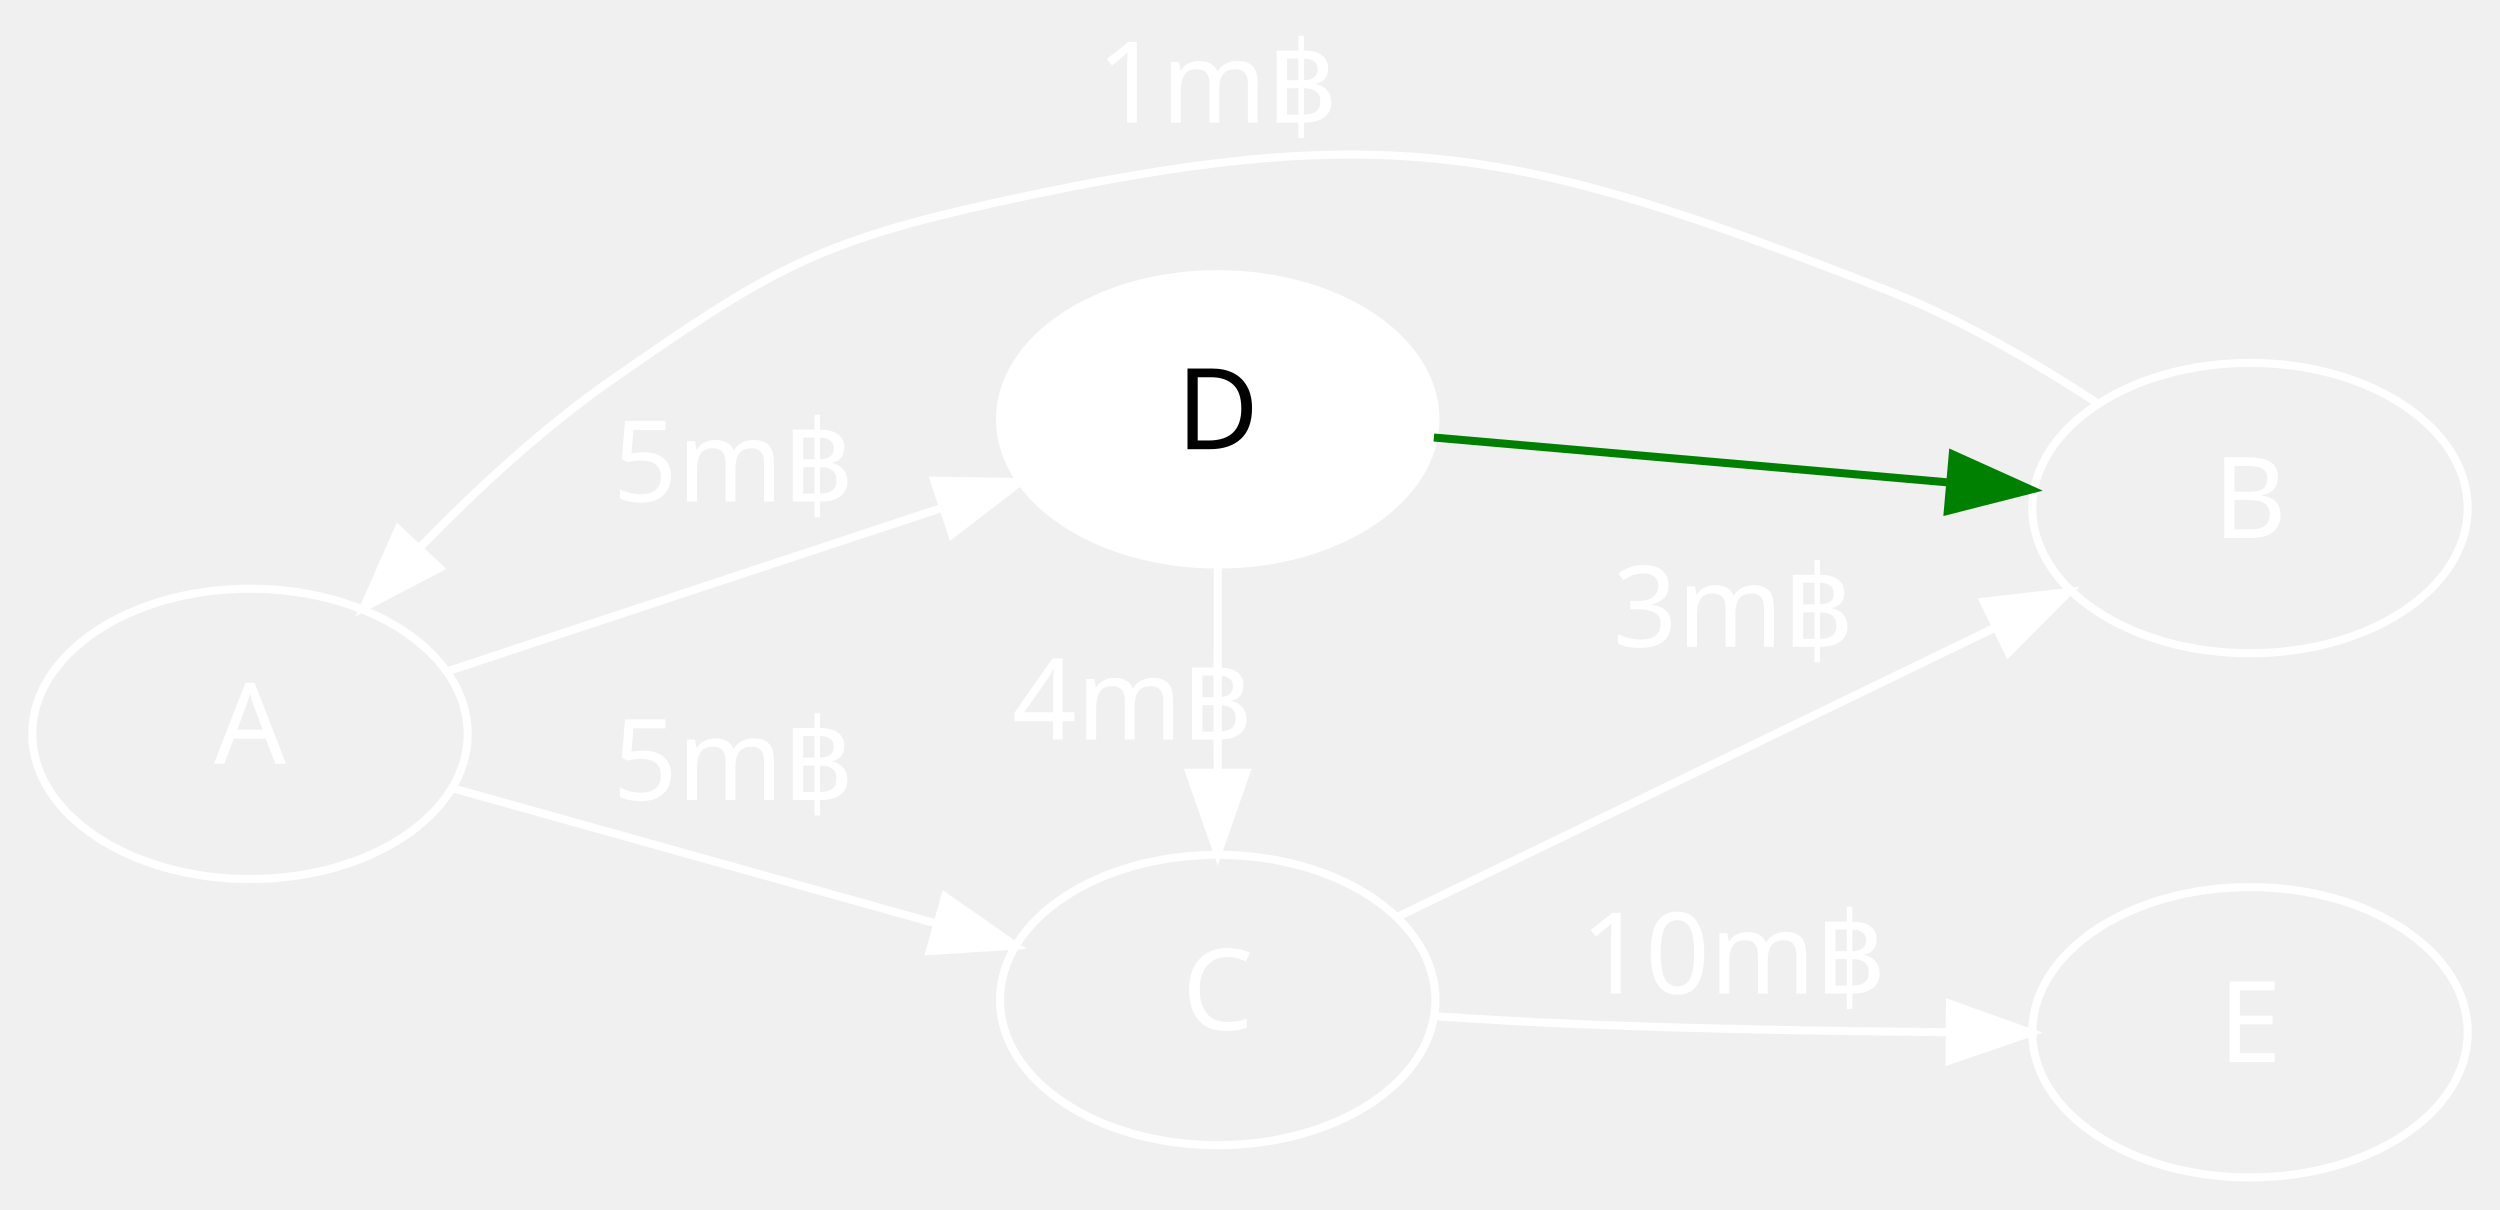
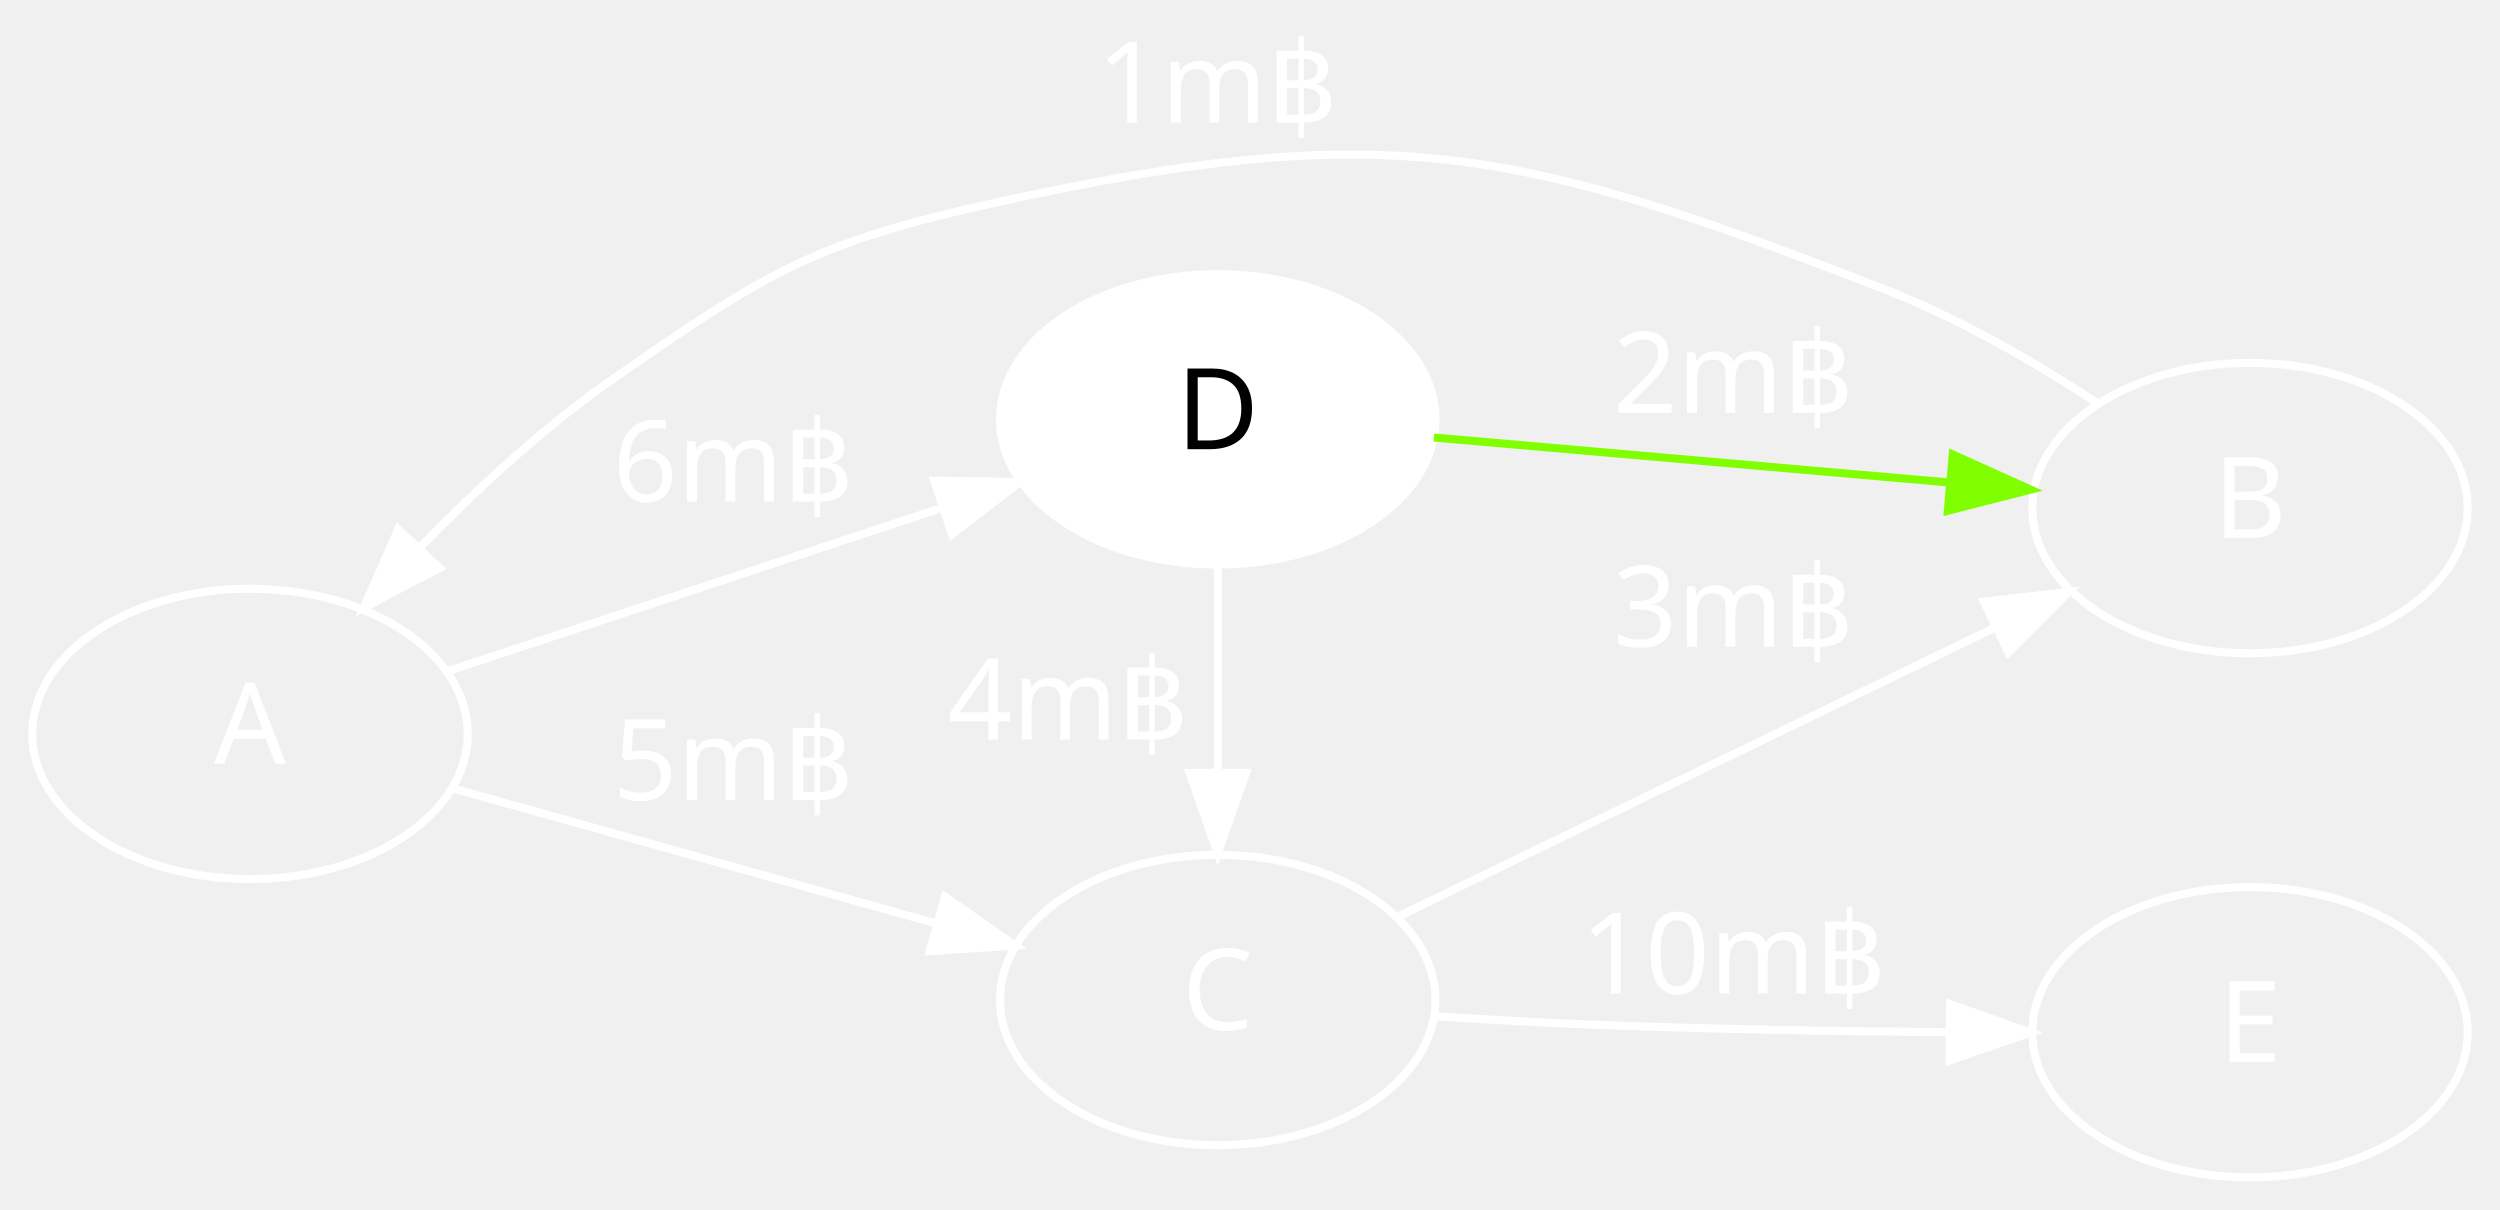
<svg xmlns="http://www.w3.org/2000/svg" width="310pt" height="150pt" viewBox="0.00 0.00 310.00 150.00">
  <g id="graph0" class="graph" transform="scale(1 1) rotate(0) translate(4 146)">
    <g id="node1" class="node">
      <ellipse fill="none" stroke="white" cx="275" cy="-83" rx="27" ry="18" />
      <text text-anchor="middle" x="275" y="-79.3" font-family="ubuntu" font-size="14.00" fill="white">B</text>
    </g>
    <g id="node2" class="node">
      <ellipse fill="none" stroke="white" cx="27" cy="-55" rx="27" ry="18" />
      <text text-anchor="middle" x="27" y="-51.3" font-family="ubuntu" font-size="14.00" fill="white">A</text>
    </g>
    <g id="edge1" class="edge">
      <path fill="none" stroke="white" d="M255.927,-96.109C248.257,-101.125 239.017,-106.48 230,-110 184.231,-127.867 168.003,-131.477 120,-121 97.072,-115.996 91.267,-112.397 72,-99 63.532,-93.112 55.261,-85.497 48.217,-78.261" />
      <polygon fill="white" stroke="white" points="50.492,-75.569 41.105,-70.658 45.38,-80.352 50.492,-75.569" />
      <text text-anchor="middle" x="147" y="-130.8" font-family="ubuntu" font-size="14.00" fill="white">1m฿</text>
    </g>
    <g id="node3" class="node">
      <ellipse fill="none" stroke="white" cx="147" cy="-22" rx="27" ry="18" />
      <text text-anchor="middle" x="147" y="-18.3" font-family="ubuntu" font-size="14.00" fill="white">C</text>
    </g>
    <g id="edge3" class="edge">
      <path fill="none" stroke="white" d="M52.164,-48.242C69.424,-43.415 92.883,-36.855 112.026,-31.501" />
      <polygon fill="white" stroke="white" points="113.181,-34.813 121.869,-28.749 111.295,-28.071 113.181,-34.813" />
      <text text-anchor="middle" x="87" y="-46.8" font-family="ubuntu" font-size="14.00" fill="white">5m฿</text>
    </g>
    <g id="node4" class="node">
      <ellipse fill="white" stroke="white" cx="147" cy="-94" rx="27" ry="18" />
      <text text-anchor="middle" x="147" y="-90.3" font-family="ubuntu" font-size="14.00">D</text>
    </g>
    <g id="edge2" class="edge">
      <path fill="none" stroke="white" d="M51.596,-62.798C69.121,-68.591 93.26,-76.569 112.742,-83.008" />
      <polygon fill="white" stroke="white" points="111.852,-86.4 122.445,-86.215 114.049,-79.754 111.852,-86.4" />
-       <text text-anchor="middle" x="87" y="-83.8" font-family="ubuntu" font-size="14.00" fill="white">5m฿</text>
+       <text text-anchor="middle" x="87" y="-83.8" font-family="ubuntu" font-size="14.00" fill="white">6m฿</text>
    </g>
    <g id="edge4" class="edge">
      <path fill="none" stroke="white" d="M169.374,-32.348C189.648,-42.163 220.331,-57.017 243.235,-68.106" />
      <polygon fill="white" stroke="white" points="241.995,-71.394 252.521,-72.601 245.045,-65.094 241.995,-71.394" />
      <text text-anchor="middle" x="211" y="-65.8" font-family="ubuntu" font-size="14.00" fill="white">3m฿</text>
    </g>
    <g id="node5" class="node">
      <ellipse fill="none" stroke="white" cx="275" cy="-18" rx="27" ry="18" />
      <text text-anchor="middle" x="275" y="-14.3" font-family="ubuntu" font-size="14.00" fill="white">E</text>
    </g>
    <g id="edge5" class="edge">
      <path fill="none" stroke="white" d="M174.045,-19.983C179.946,-19.593 186.186,-19.233 192,-19 206.85,-18.404 223.224,-18.127 237.41,-18.009" />
      <polygon fill="white" stroke="white" points="237.792,-21.507 247.77,-17.947 237.75,-14.507 237.792,-21.507" />
      <text text-anchor="middle" x="211" y="-22.8" font-family="ubuntu" font-size="14.00" fill="white">10m฿</text>
    </g>
    <g id="edge6" class="edge">
-       <path fill="none" stroke="green" d="M173.802,-91.747C192.195,-90.142 217.179,-87.961 237.597,-86.178" />
-       <polygon fill="green" stroke="green" points="238.142,-89.644 247.799,-85.287 237.533,-82.67 238.142,-89.644" />
+       <path fill="none" stroke="chartreuse" d="M173.802,-91.747C192.195,-90.142 217.179,-87.961 237.597,-86.178" />
+       <polygon fill="chartreuse" stroke="chartreuse" points="238.142,-89.644 247.799,-85.287 237.533,-82.67 238.142,-89.644" />
+       <text text-anchor="middle" x="211" y="-94.8" font-family="ubuntu" font-size="14.00" fill="white">2m฿</text>
    </g>
    <g id="edge7" class="edge">
      <path fill="none" stroke="white" d="M147,-75.587C147,-67.941 147,-58.892 147,-50.427" />
      <polygon fill="white" stroke="white" points="150.5,-50.169 147,-40.169 143.5,-50.169 150.5,-50.169" />
-       <text text-anchor="middle" x="136.5" y="-54.3" font-family="ubuntu" font-size="14.00" fill="white">4m฿</text>
+       <text text-anchor="middle" x="128.5" y="-54.3" font-family="ubuntu" font-size="14.00" fill="white">4m฿</text>
    </g>
  </g>
</svg>
